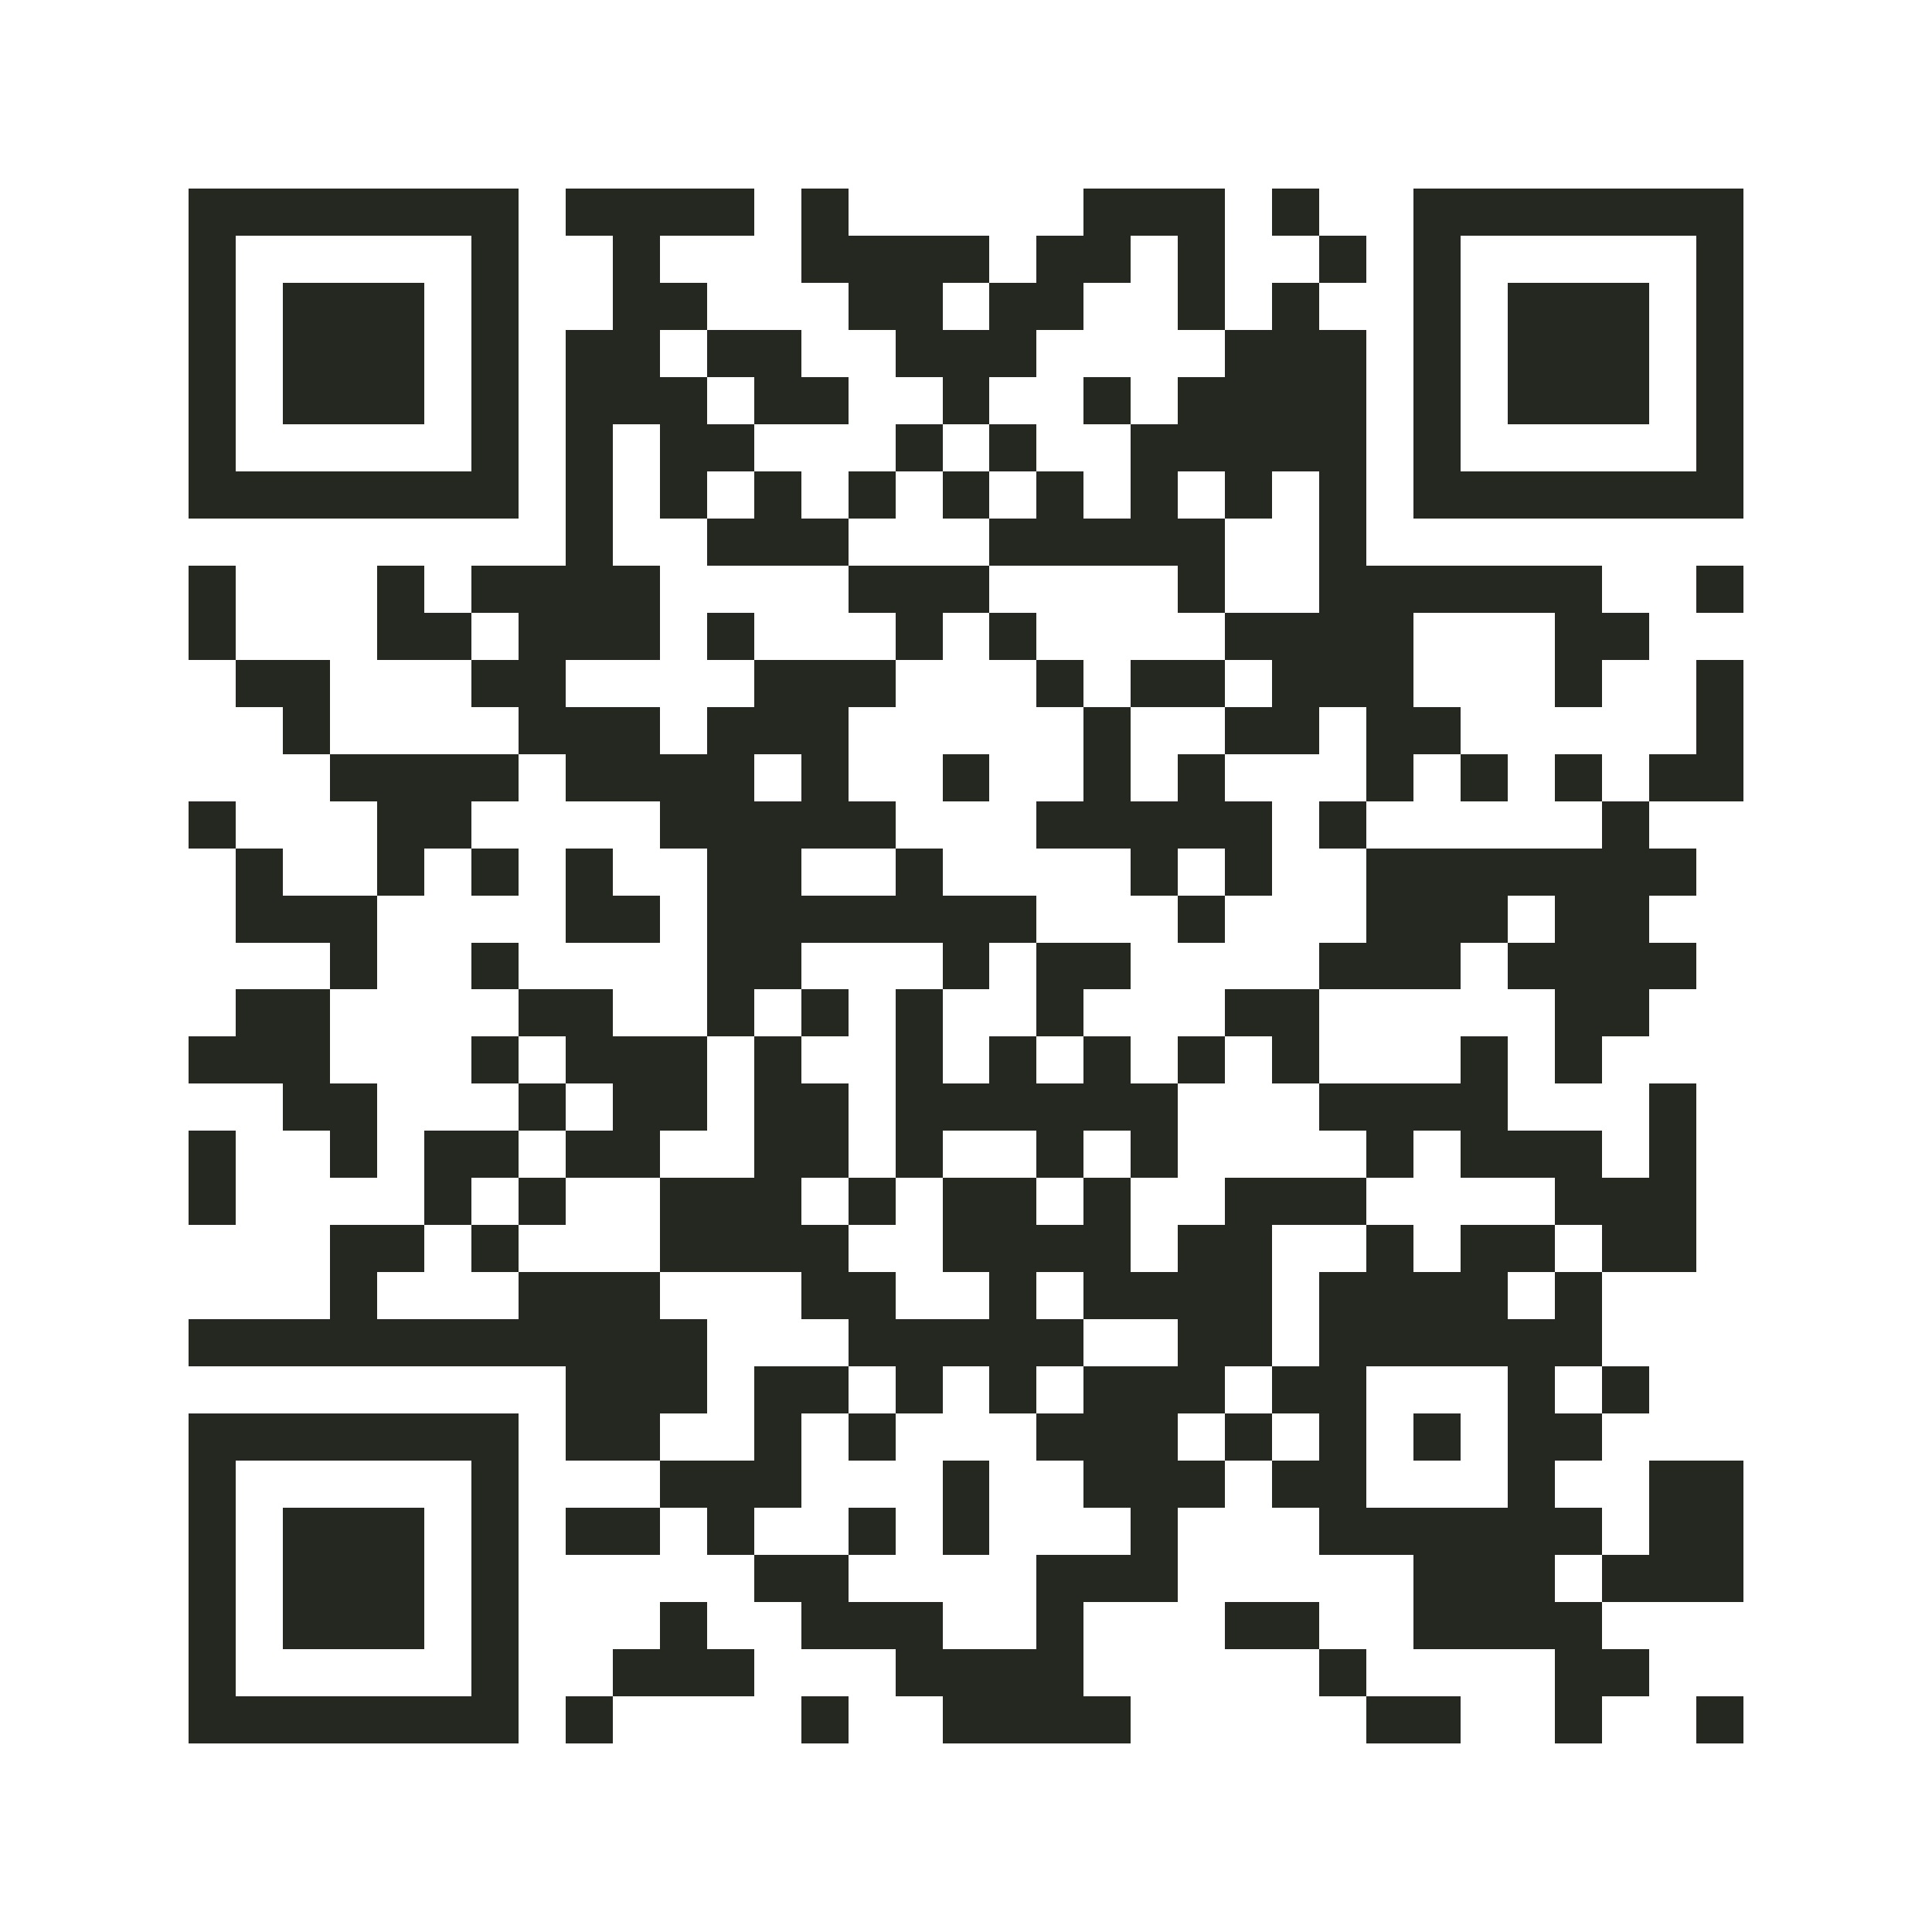
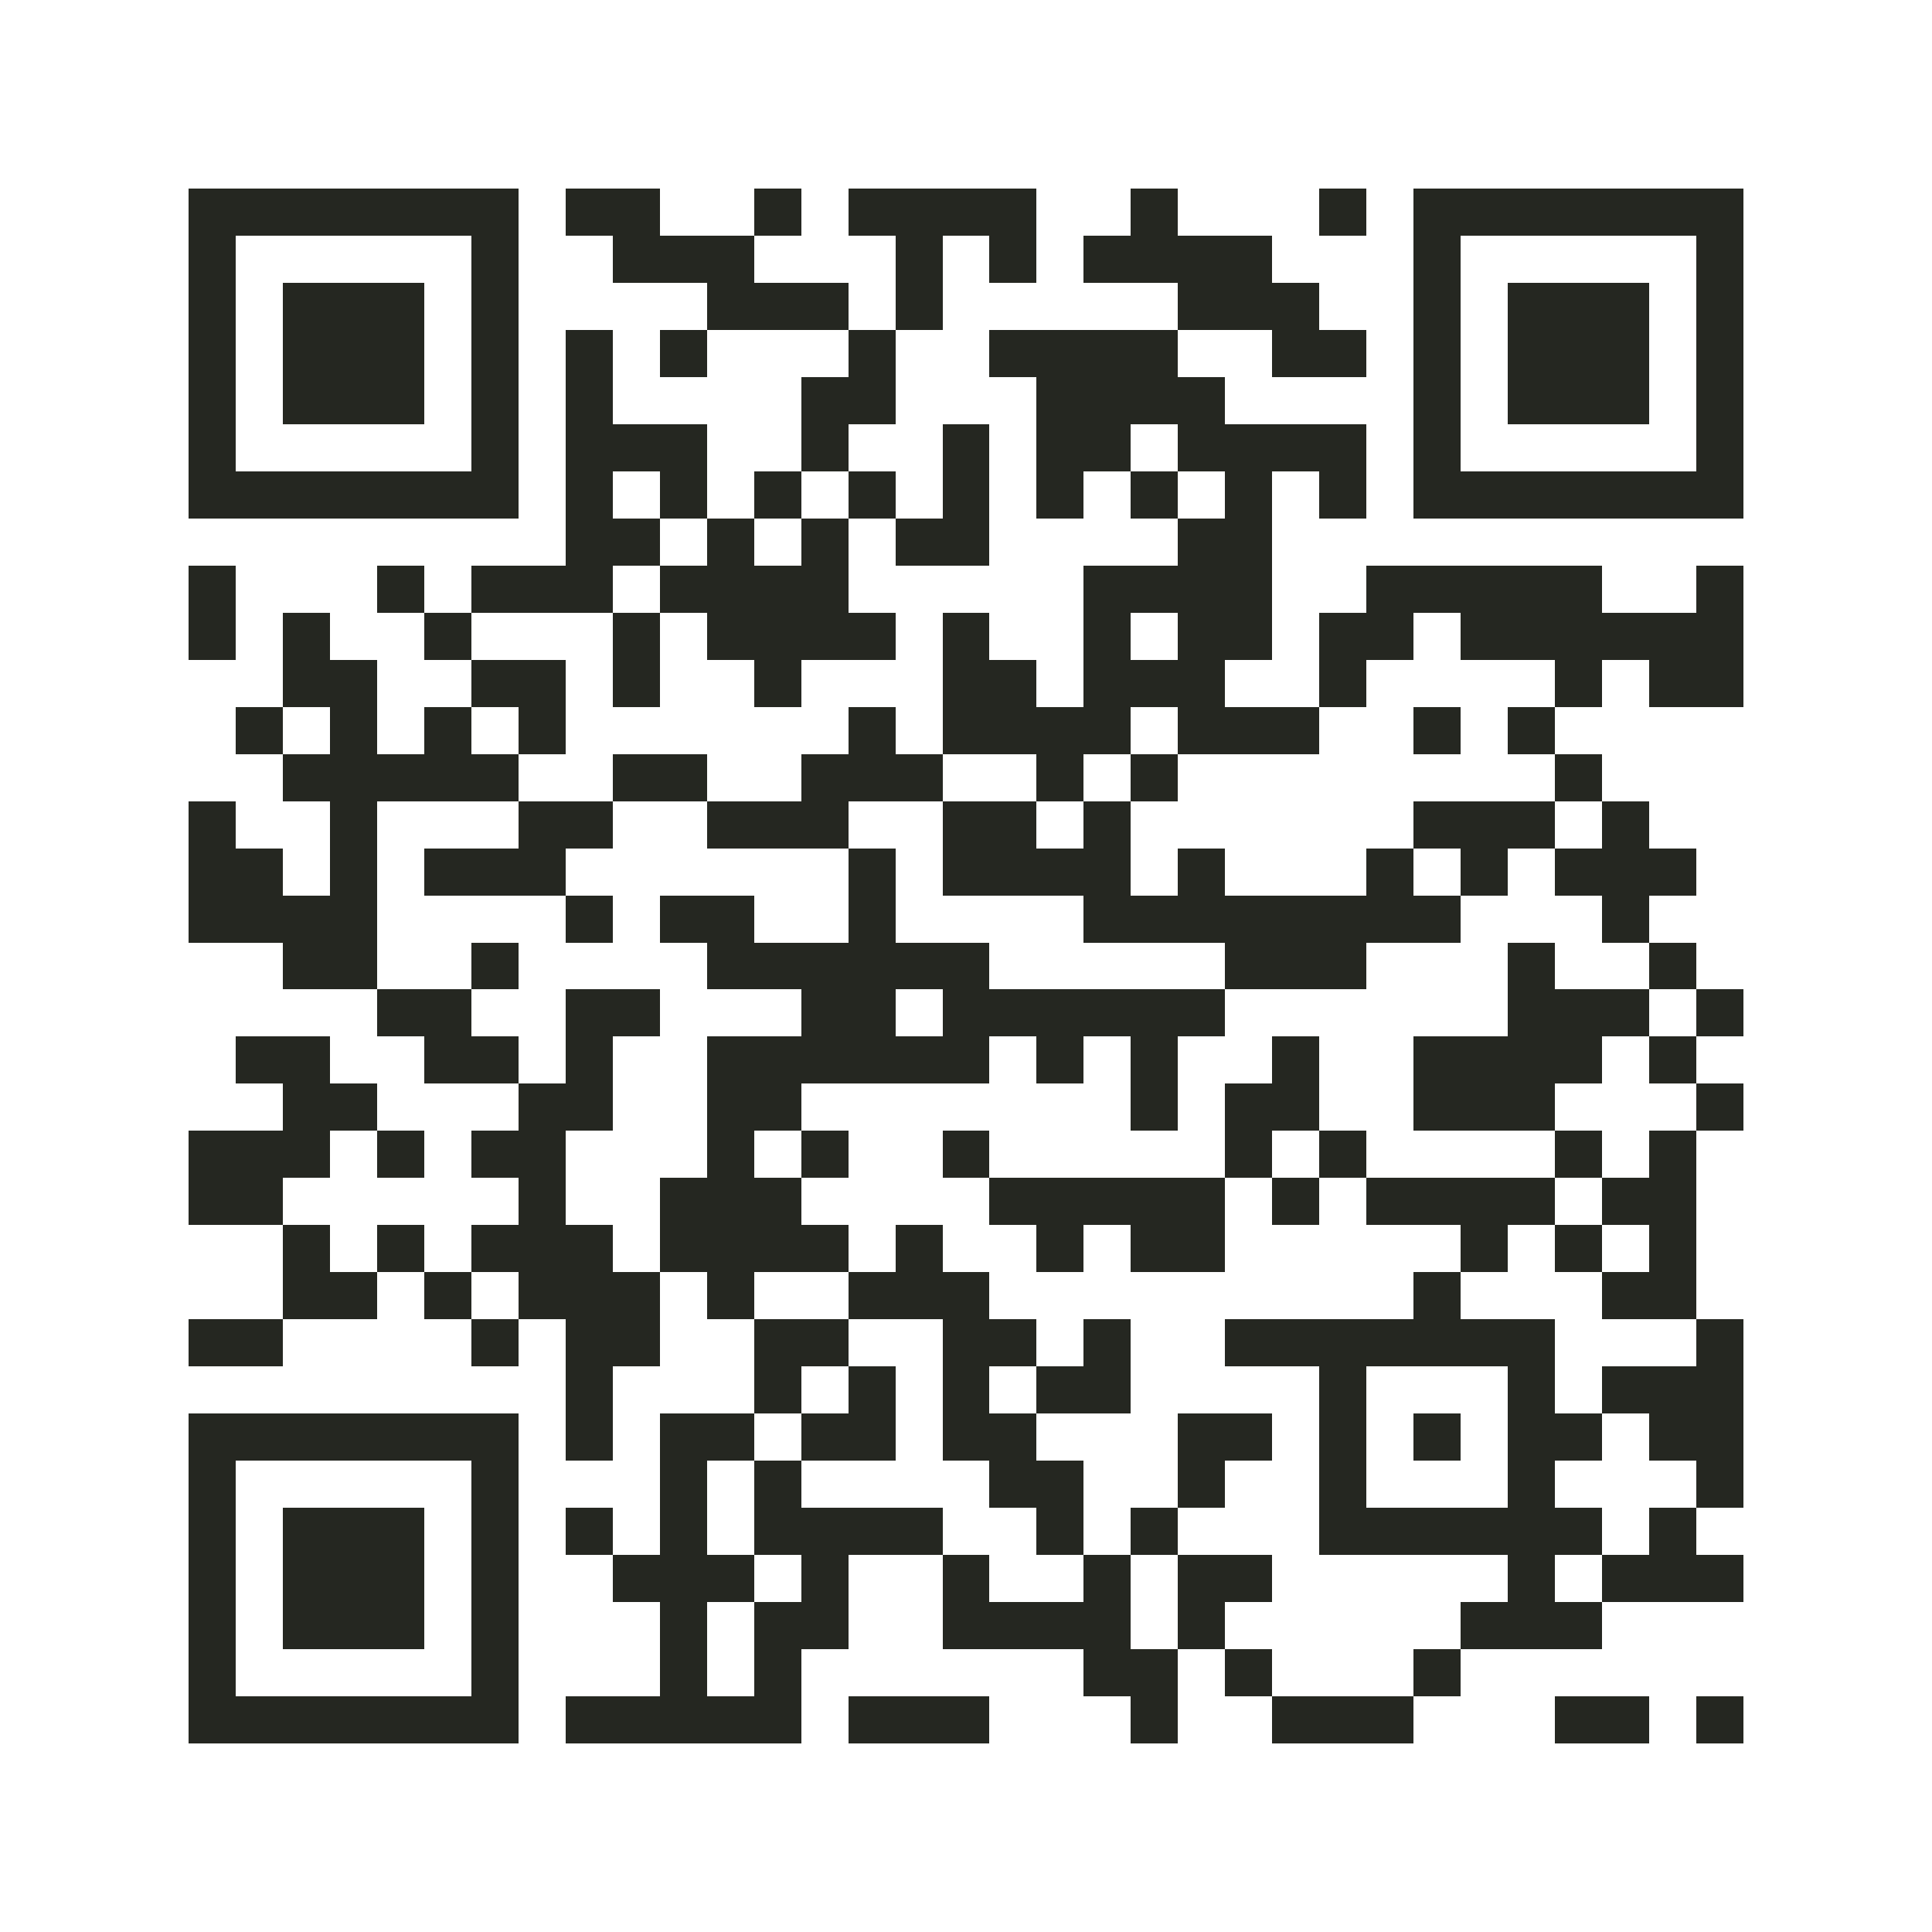
<svg xmlns="http://www.w3.org/2000/svg" viewBox="0 0 41 41" shape-rendering="crispEdges">
  <path fill="#ffffff" d="M0 0h41v41H0z" />
-   <path stroke="#252721" d="M4 4.5h7m1 0h4m1 0h1m5 0h3m1 0h1m2 0h7M4 5.5h1m5 0h1m2 0h1m3 0h4m1 0h2m1 0h1m2 0h1m1 0h1m5 0h1M4 6.5h1m1 0h3m1 0h1m2 0h2m3 0h2m1 0h2m2 0h1m1 0h1m2 0h1m1 0h3m1 0h1M4 7.5h1m1 0h3m1 0h1m1 0h2m1 0h2m2 0h3m4 0h3m1 0h1m1 0h3m1 0h1M4 8.5h1m1 0h3m1 0h1m1 0h3m1 0h2m2 0h1m2 0h1m1 0h4m1 0h1m1 0h3m1 0h1M4 9.5h1m5 0h1m1 0h1m1 0h2m3 0h1m1 0h1m2 0h5m1 0h1m5 0h1M4 10.5h7m1 0h1m1 0h1m1 0h1m1 0h1m1 0h1m1 0h1m1 0h1m1 0h1m1 0h1m1 0h7M12 11.5h1m2 0h3m3 0h5m2 0h1M4 12.5h1m3 0h1m1 0h4m4 0h3m4 0h1m2 0h6m2 0h1M4 13.5h1m3 0h2m1 0h3m1 0h1m3 0h1m1 0h1m4 0h4m3 0h2M5 14.5h2m3 0h2m4 0h3m3 0h1m1 0h2m1 0h3m3 0h1m2 0h1M6 15.5h1m4 0h3m1 0h3m5 0h1m2 0h2m1 0h2m5 0h1M7 16.5h4m1 0h4m1 0h1m2 0h1m2 0h1m1 0h1m3 0h1m1 0h1m1 0h1m1 0h2M4 17.5h1m3 0h2m4 0h5m3 0h5m1 0h1m5 0h1M5 18.5h1m2 0h1m1 0h1m1 0h1m2 0h2m2 0h1m4 0h1m1 0h1m2 0h7M5 19.5h3m4 0h2m1 0h7m3 0h1m3 0h3m1 0h2M7 20.5h1m2 0h1m4 0h2m3 0h1m1 0h2m4 0h3m1 0h4M5 21.5h2m4 0h2m2 0h1m1 0h1m1 0h1m2 0h1m3 0h2m5 0h2M4 22.5h3m3 0h1m1 0h3m1 0h1m2 0h1m1 0h1m1 0h1m1 0h1m1 0h1m3 0h1m1 0h1M6 23.5h2m3 0h1m1 0h2m1 0h2m1 0h6m3 0h4m3 0h1M4 24.5h1m2 0h1m1 0h2m1 0h2m2 0h2m1 0h1m2 0h1m1 0h1m4 0h1m1 0h3m1 0h1M4 25.5h1m4 0h1m1 0h1m2 0h3m1 0h1m1 0h2m1 0h1m2 0h3m4 0h3M7 26.5h2m1 0h1m3 0h4m2 0h4m1 0h2m2 0h1m1 0h2m1 0h2M7 27.5h1m3 0h3m3 0h2m2 0h1m1 0h4m1 0h4m1 0h1M4 28.5h11m3 0h5m2 0h2m1 0h6M12 29.5h3m1 0h2m1 0h1m1 0h1m1 0h3m1 0h2m3 0h1m1 0h1M4 30.5h7m1 0h2m2 0h1m1 0h1m3 0h3m1 0h1m1 0h1m1 0h1m1 0h2M4 31.5h1m5 0h1m3 0h3m3 0h1m2 0h3m1 0h2m3 0h1m2 0h2M4 32.5h1m1 0h3m1 0h1m1 0h2m1 0h1m2 0h1m1 0h1m3 0h1m3 0h6m1 0h2M4 33.5h1m1 0h3m1 0h1m5 0h2m4 0h3m5 0h3m1 0h3M4 34.5h1m1 0h3m1 0h1m3 0h1m2 0h3m2 0h1m3 0h2m2 0h4M4 35.5h1m5 0h1m2 0h3m3 0h4m5 0h1m4 0h2M4 36.5h7m1 0h1m4 0h1m2 0h4m5 0h2m2 0h1m2 0h1" />
+   <path stroke="#252721" d="M4 4.5h7m1 0h2m2 0h1m1 0h4m2 0h1m3 0h1m1 0h7M4 5.5h1m5 0h1m2 0h3m3 0h1m1 0h1m1 0h4m3 0h1m5 0h1M4 6.5h1m1 0h3m1 0h1m4 0h3m1 0h1m5 0h3m2 0h1m1 0h3m1 0h1M4 7.5h1m1 0h3m1 0h1m1 0h1m1 0h1m3 0h1m2 0h4m2 0h2m1 0h1m1 0h3m1 0h1M4 8.5h1m1 0h3m1 0h1m1 0h1m4 0h2m3 0h4m4 0h1m1 0h3m1 0h1M4 9.5h1m5 0h1m1 0h3m2 0h1m2 0h1m1 0h2m1 0h4m1 0h1m5 0h1M4 10.5h7m1 0h1m1 0h1m1 0h1m1 0h1m1 0h1m1 0h1m1 0h1m1 0h1m1 0h1m1 0h7M12 11.5h2m1 0h1m1 0h1m1 0h2m4 0h2M4 12.5h1m3 0h1m1 0h3m1 0h4m5 0h4m2 0h5m2 0h1M4 13.5h1m1 0h1m2 0h1m3 0h1m1 0h4m1 0h1m2 0h1m1 0h2m1 0h2m1 0h6M6 14.5h2m2 0h2m1 0h1m2 0h1m3 0h2m1 0h3m2 0h1m4 0h1m1 0h2M5 15.5h1m1 0h1m1 0h1m1 0h1m6 0h1m1 0h4m1 0h3m2 0h1m1 0h1M6 16.5h5m2 0h2m2 0h3m2 0h1m1 0h1m8 0h1M4 17.5h1m2 0h1m3 0h2m2 0h3m2 0h2m1 0h1m6 0h3m1 0h1M4 18.5h2m1 0h1m1 0h3m6 0h1m1 0h4m1 0h1m3 0h1m1 0h1m1 0h3M4 19.5h4m4 0h1m1 0h2m2 0h1m4 0h8m3 0h1M6 20.5h2m2 0h1m4 0h6m5 0h3m3 0h1m2 0h1M8 21.5h2m2 0h2m3 0h2m1 0h6m6 0h3m1 0h1M5 22.5h2m2 0h2m1 0h1m2 0h6m1 0h1m1 0h1m2 0h1m2 0h4m1 0h1M6 23.5h2m3 0h2m2 0h2m7 0h1m1 0h2m2 0h3m3 0h1M4 24.5h3m1 0h1m1 0h2m3 0h1m1 0h1m2 0h1m5 0h1m1 0h1m4 0h1m1 0h1M4 25.5h2m5 0h1m2 0h3m4 0h5m1 0h1m1 0h4m1 0h2M6 26.5h1m1 0h1m1 0h3m1 0h4m1 0h1m2 0h1m1 0h2m5 0h1m1 0h1m1 0h1M6 27.5h2m1 0h1m1 0h3m1 0h1m2 0h3m9 0h1m3 0h2M4 28.5h2m4 0h1m1 0h2m2 0h2m2 0h2m1 0h1m2 0h7m3 0h1M12 29.5h1m3 0h1m1 0h1m1 0h1m1 0h2m4 0h1m3 0h1m1 0h3M4 30.5h7m1 0h1m1 0h2m1 0h2m1 0h2m3 0h2m1 0h1m1 0h1m1 0h2m1 0h2M4 31.5h1m5 0h1m3 0h1m1 0h1m4 0h2m2 0h1m2 0h1m3 0h1m3 0h1M4 32.5h1m1 0h3m1 0h1m1 0h1m1 0h1m1 0h4m2 0h1m1 0h1m3 0h6m1 0h1M4 33.5h1m1 0h3m1 0h1m2 0h3m1 0h1m2 0h1m2 0h1m1 0h2m5 0h1m1 0h3M4 34.5h1m1 0h3m1 0h1m3 0h1m1 0h2m2 0h4m1 0h1m5 0h3M4 35.5h1m5 0h1m3 0h1m1 0h1m6 0h2m1 0h1m3 0h1M4 36.5h7m1 0h5m1 0h3m3 0h1m2 0h3m3 0h2m1 0h1" />
</svg>
